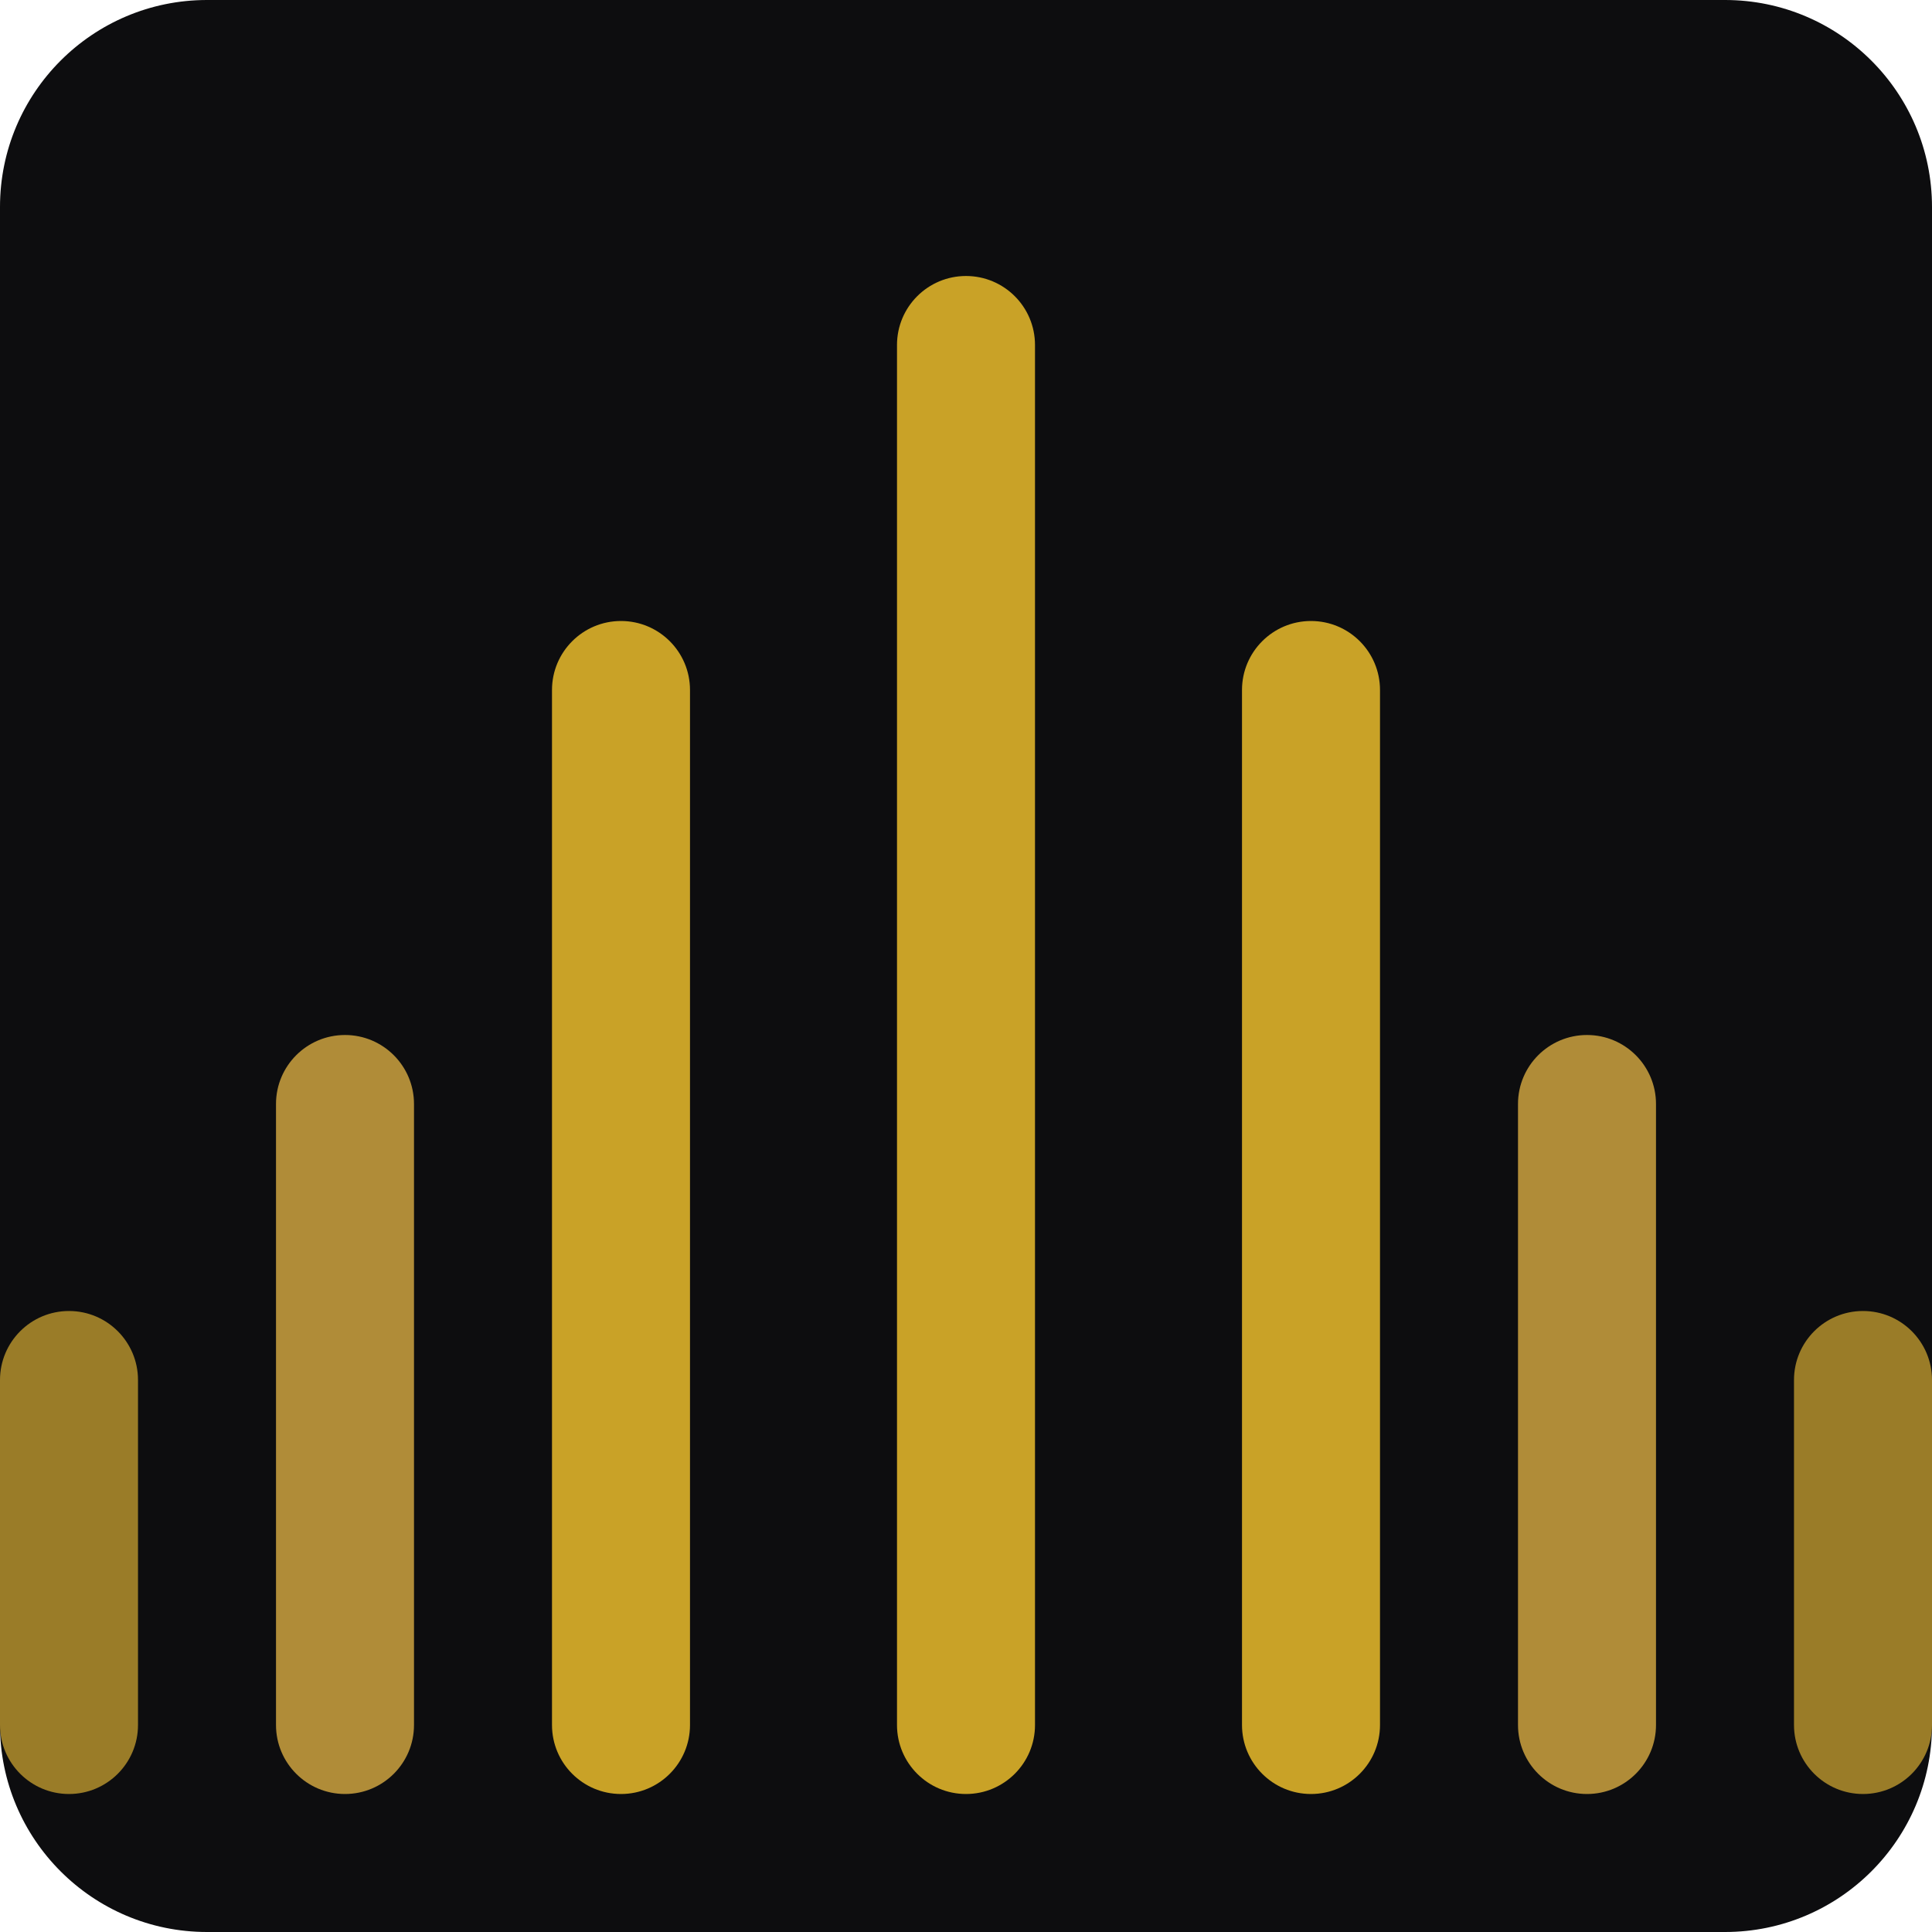
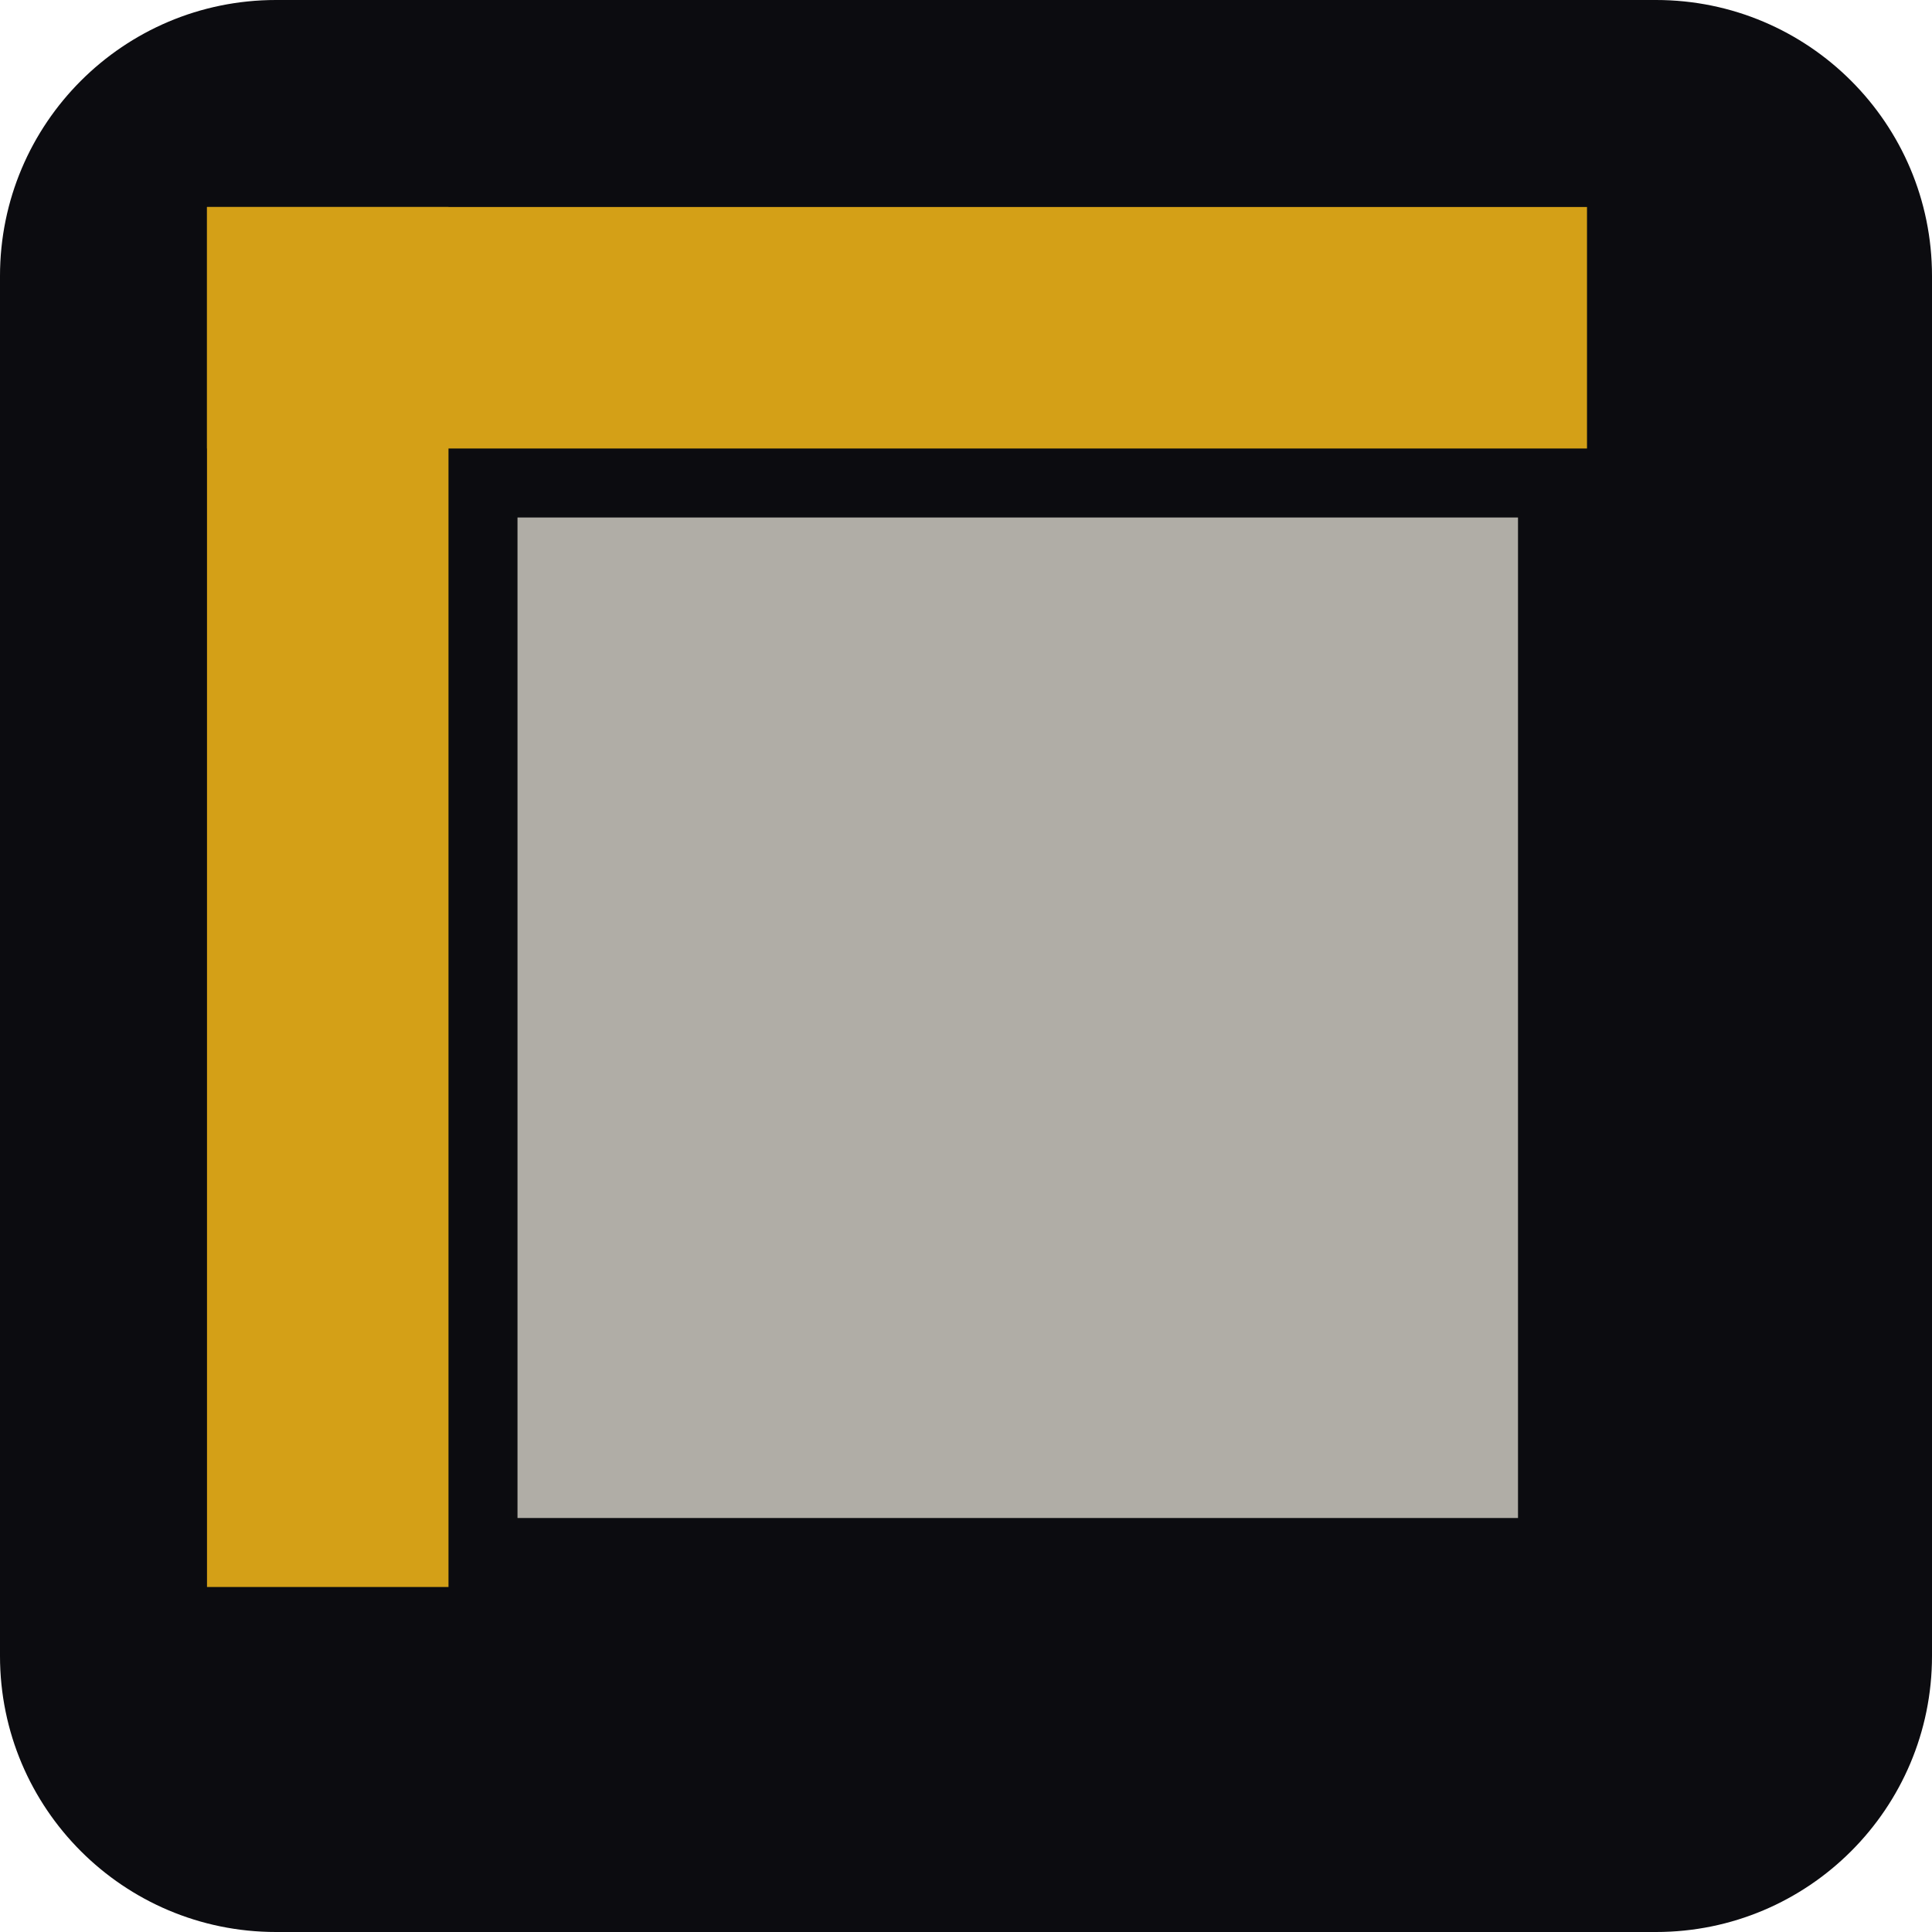
<svg xmlns="http://www.w3.org/2000/svg" viewBox="0 0 56 56">
-   <rect width="56" height="56" rx="6" fill="#0d0d0f" />
-   <rect x="0" y="38" width="4" height="14" rx="2" fill="#9a7c28" />
-   <rect x="8" y="30" width="4" height="22" rx="2" fill="#b08c38" />
-   <rect x="16" y="18" width="4" height="34" rx="2" fill="#c9a227" />
-   <rect x="26" y="8" width="4" height="44" rx="2" fill="#c9a227" />
-   <rect x="36" y="18" width="4" height="34" rx="2" fill="#c9a227" />
-   <rect x="44" y="30" width="4" height="22" rx="2" fill="#b08c38" />
-   <rect x="52" y="38" width="4" height="14" rx="2" fill="#9a7c28" />
+   <rect width="56" height="56" rx="8" fill="#0c0c10" />
+   <rect x="6" y="6" width="7" height="40" fill="#d4a017" />
+   <rect x="6" y="6" width="40" height="7" fill="#d4a017" />
+   <rect x="15" y="15" width="29" height="29" fill="#b0ada6" />
</svg>
